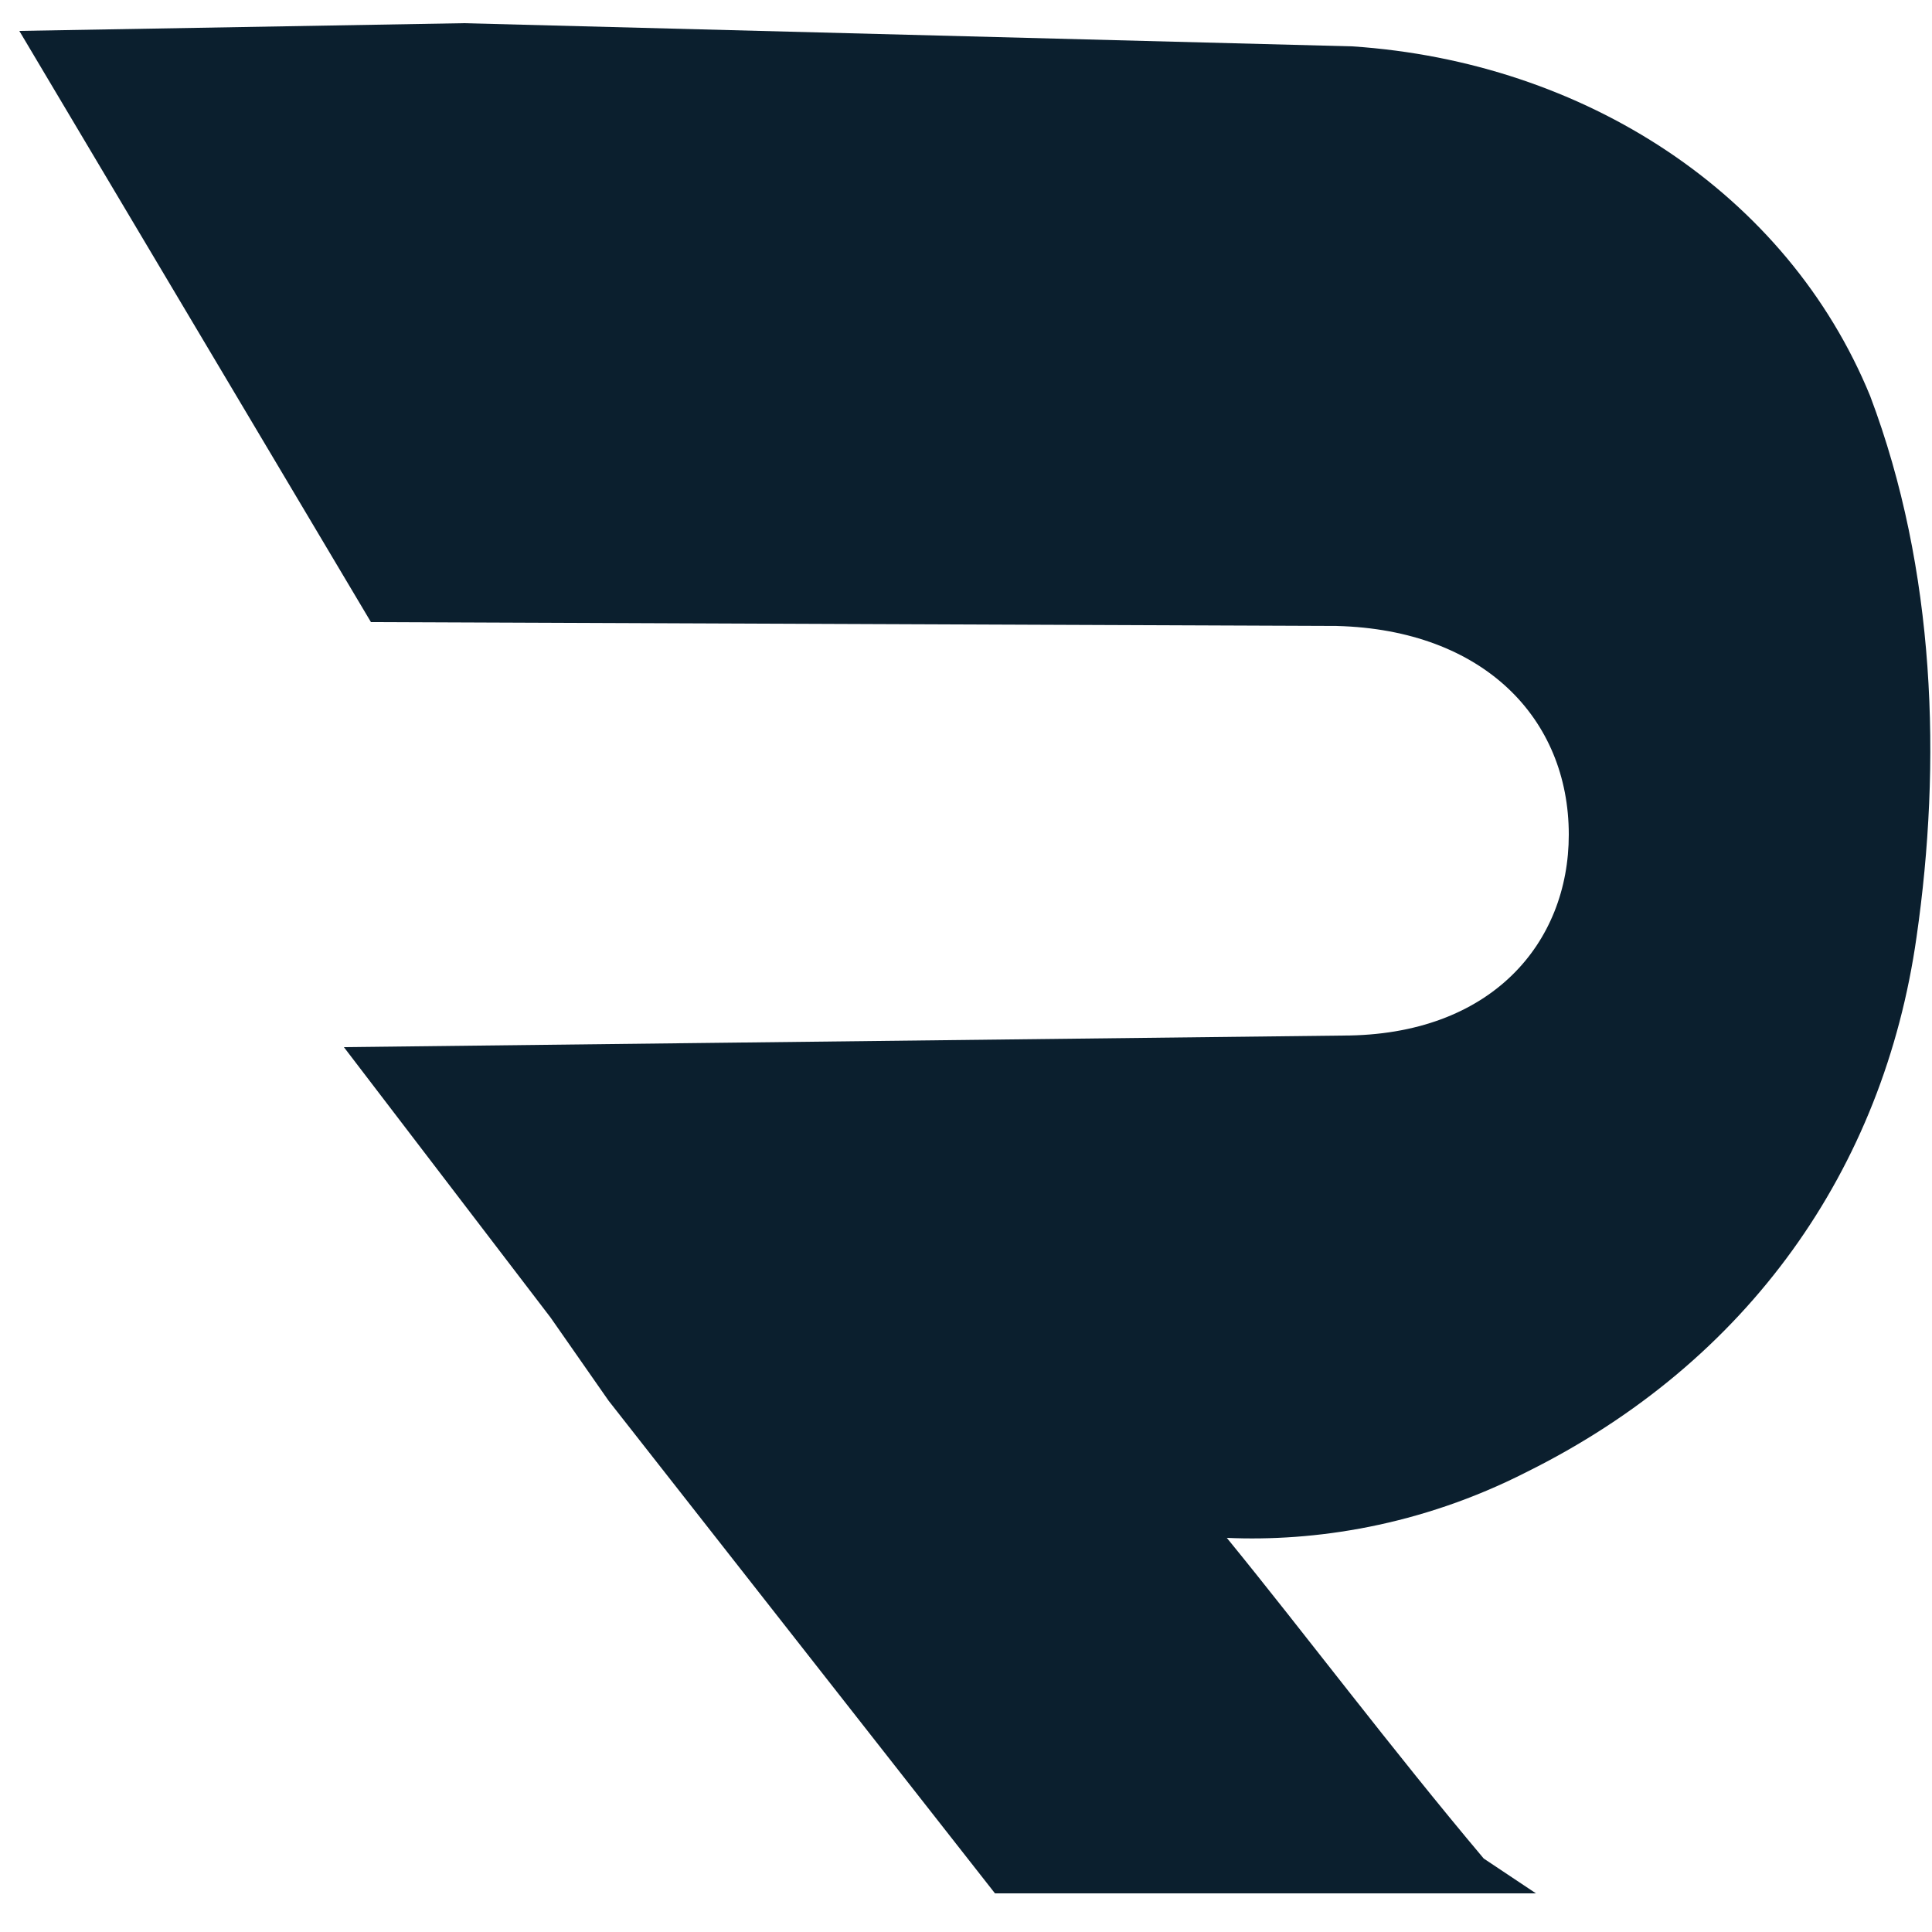
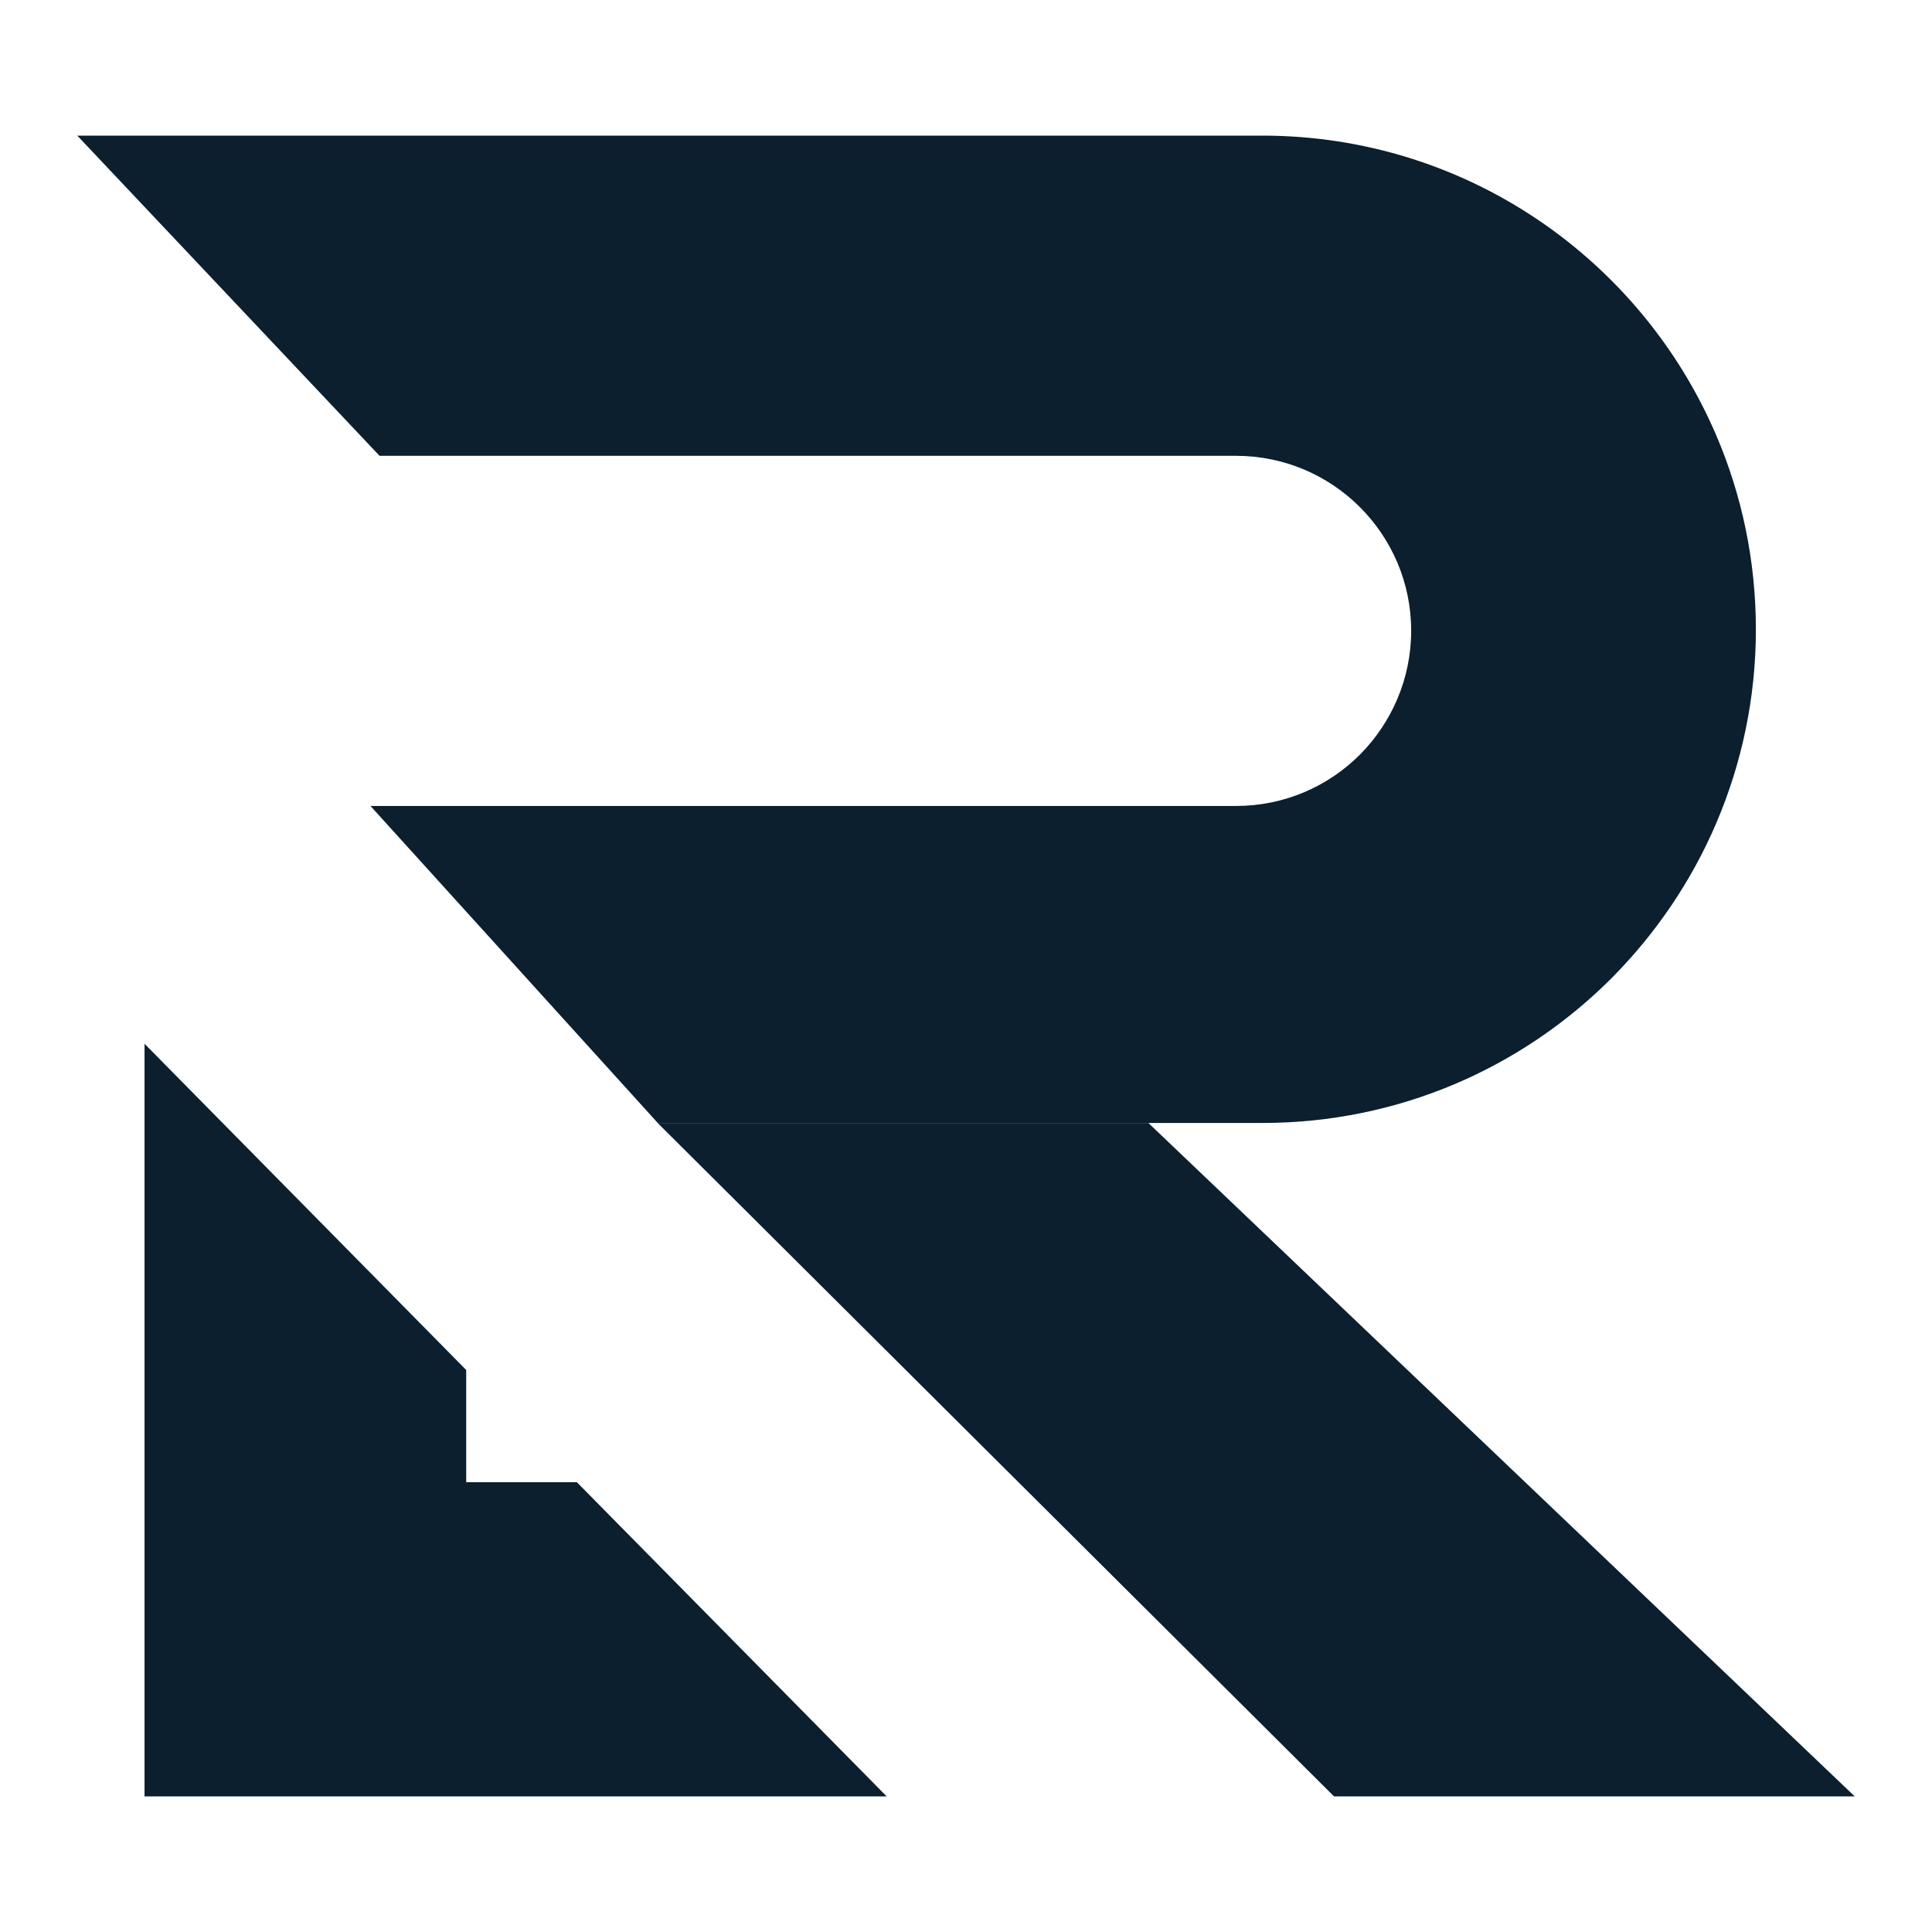
<svg xmlns="http://www.w3.org/2000/svg" viewBox="0 0 100 100" fill="none" role="img" aria-label="Revenue-Growth.ai mark">
-   <path d="M1.0 1.6 L24 1.2 L70 2.4 C82 3.2 92.5 10 96.8 20.5 C100.2 29.5 100.5 39.5 99.2 48.5 C97.5 60.5 90.5 70.5 79 76.2 C73.5 79 68 79.8 63.5 79.6 C67.5 84.5 72 90.5 76.8 96.2 L79.5 98 L51.5 98 L31.5 72.5 L28.5 68.2 L17.8 54.2 L69.5 53.6 C77.2 53.6 81.2 48.8 81.2 43.2 C81.2 37.2 76.8 32.6 69.2 32.4 L19.2 32.2 Z" fill="#0B1F2E" />
+   <path d="M61.613 7.020 L4.000 7.020 L19.645 23.593 L63.974 23.593 C68.978 23.593 73.042 27.645 73.042 32.649 C73.042 35.151 72.020 37.418 70.387 39.062 C68.743 40.707 66.476 41.717 63.974 41.717 L19.176 41.717 L34.046 58.125 L65.336 58.125 C72.396 58.125 78.774 55.271 83.401 50.643 C85.692 48.341 87.559 45.605 88.852 42.562 C90.155 39.497 90.884 36.126 90.884 32.579 C90.884 29.020 90.155 25.625 88.839 22.548 C84.940 13.421 75.884 7.020 65.336 7.020 Z M7.481 92.980 L45.893 92.980 L29.856 76.717 L24.131 76.717 L24.131 70.911 L7.481 54.025 Z M34.044 58.130 L69.049 92.980 L96.000 92.980 L59.446 58.130 Z" fill="#0B1F2E" />
</svg>
